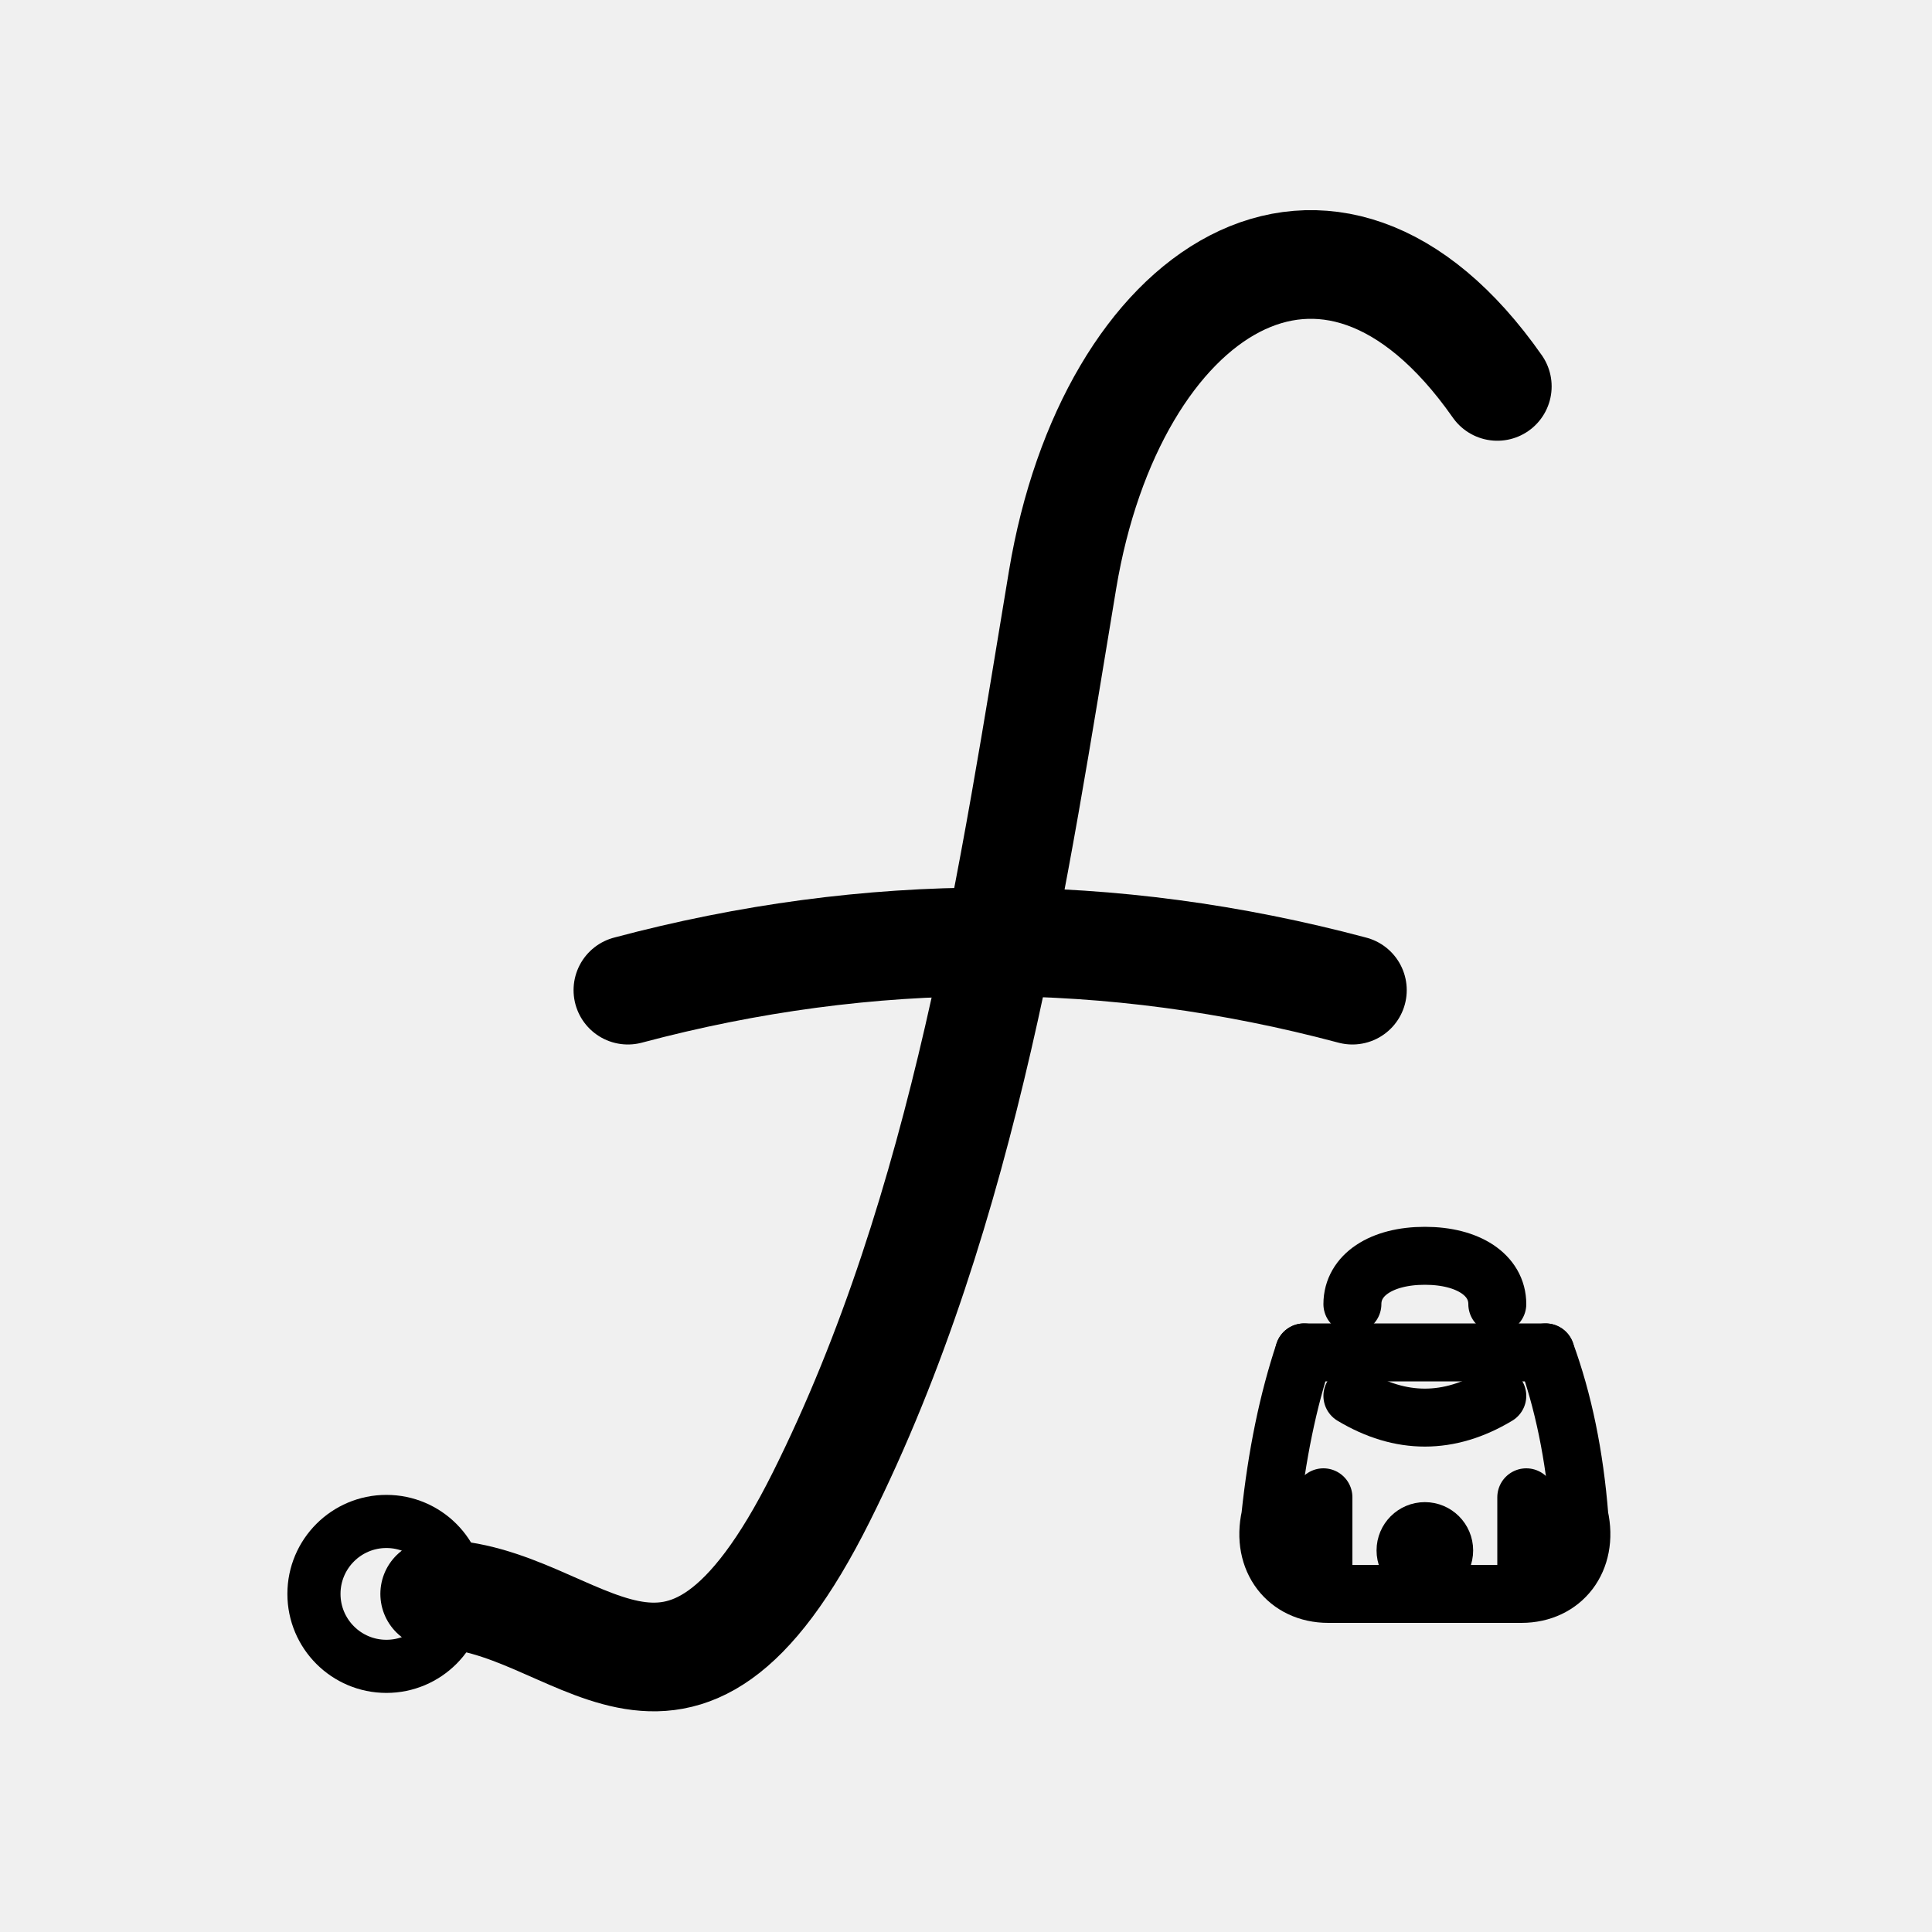
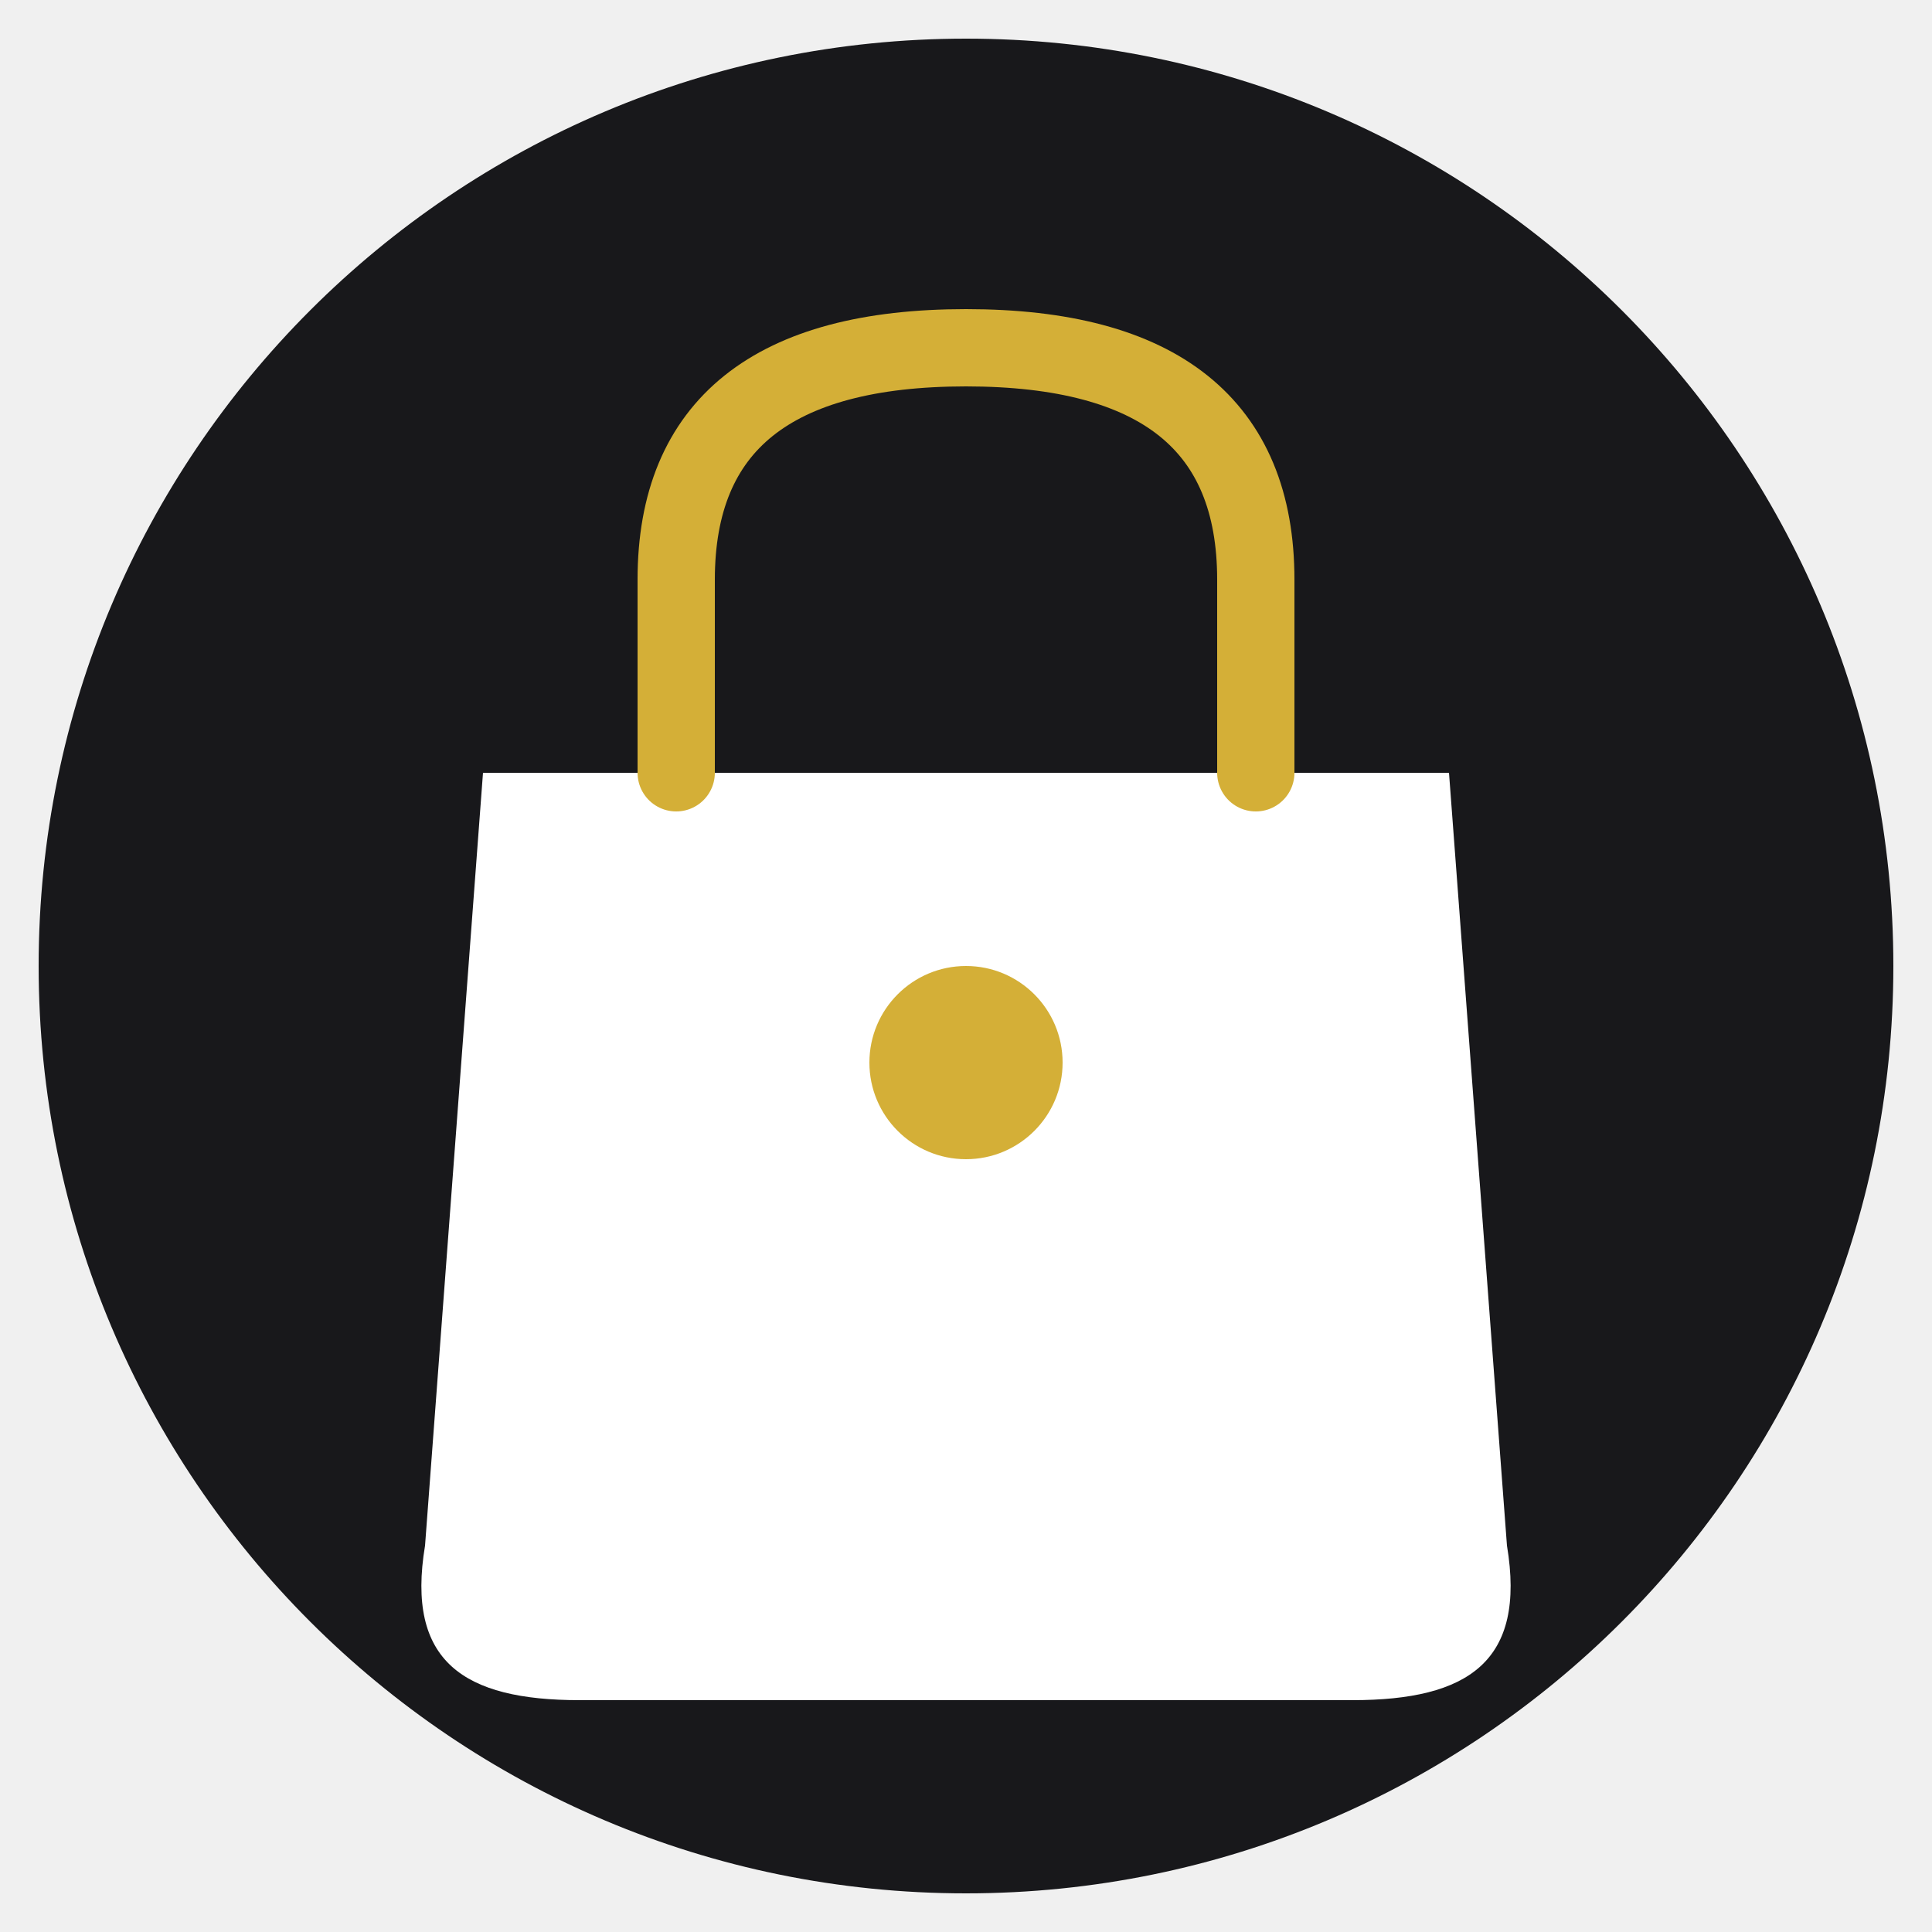
- <svg xmlns="http://www.w3.org/2000/svg" width="80" height="80" viewBox="0 0 80 80" fill="none">
-   <g id="f-lc-flow" stroke="currentColor" stroke-width="4.5" stroke-linecap="round" stroke-linejoin="round" fill="none">
-     <path d="M62 16 C55 6, 46 12, 44 24 S40 50, 34 62 S24 66, 18 66" />
-     <path d="M26 41 Q41 37, 56 41" />
-     <circle cx="16" cy="66" r="3" fill="none" stroke="currentColor" stroke-width="2.2" />
-   </g>
-   <g id="bag-abstract" transform="translate(50,52)" stroke="currentColor" stroke-width="2.4" stroke-linecap="round" stroke-linejoin="round" fill="none">
-     <path d="M6 2 C6 0.8 7.2 0 9 0 C10.8 0 12 0.8 12 2" />
-     <path d="M4 4 H14" />
-     <path d="M6 5.8 Q9 7.6, 12 5.8" />
-     <path d="M4 4 Q3.0 7.0, 2.6 10.8 C2.2 12.6 3.3 14 5.0 14 H13.0 C14.7 14 15.8 12.6 15.4 10.8 Q15.1 7.0, 14 4" />
-     <path d="M4.8 10 Q4.8 11.8, 4.8 13.6" />
-     <path d="M13.2 10 Q13.2 11.8, 13.2 13.6" />
-     <circle cx="9" cy="12.2" r="0.8" fill="currentColor" />
-   </g>
+ <svg xmlns="http://www.w3.org/2000/svg" viewBox="0 0 100 100" fill="none">
+   <circle cx="50" cy="50" r="48" fill="#18181B" />
+   <path d="M 25 40 L 22 80 C 21 86 24 88 30 88 H 70 C 76 88 79 86 78 80 L 75 40 H 25 Z" fill="#FFFFFF" />
+   <path d="M 35 40 V 30 C 35 22 40 18 50 18 C 60 18 65 22 65 30 V 40" stroke="#D4AF37" stroke-width="4" stroke-linecap="round" />
+   <circle cx="50" cy="55" r="5" fill="#D4AF37" />
</svg>
